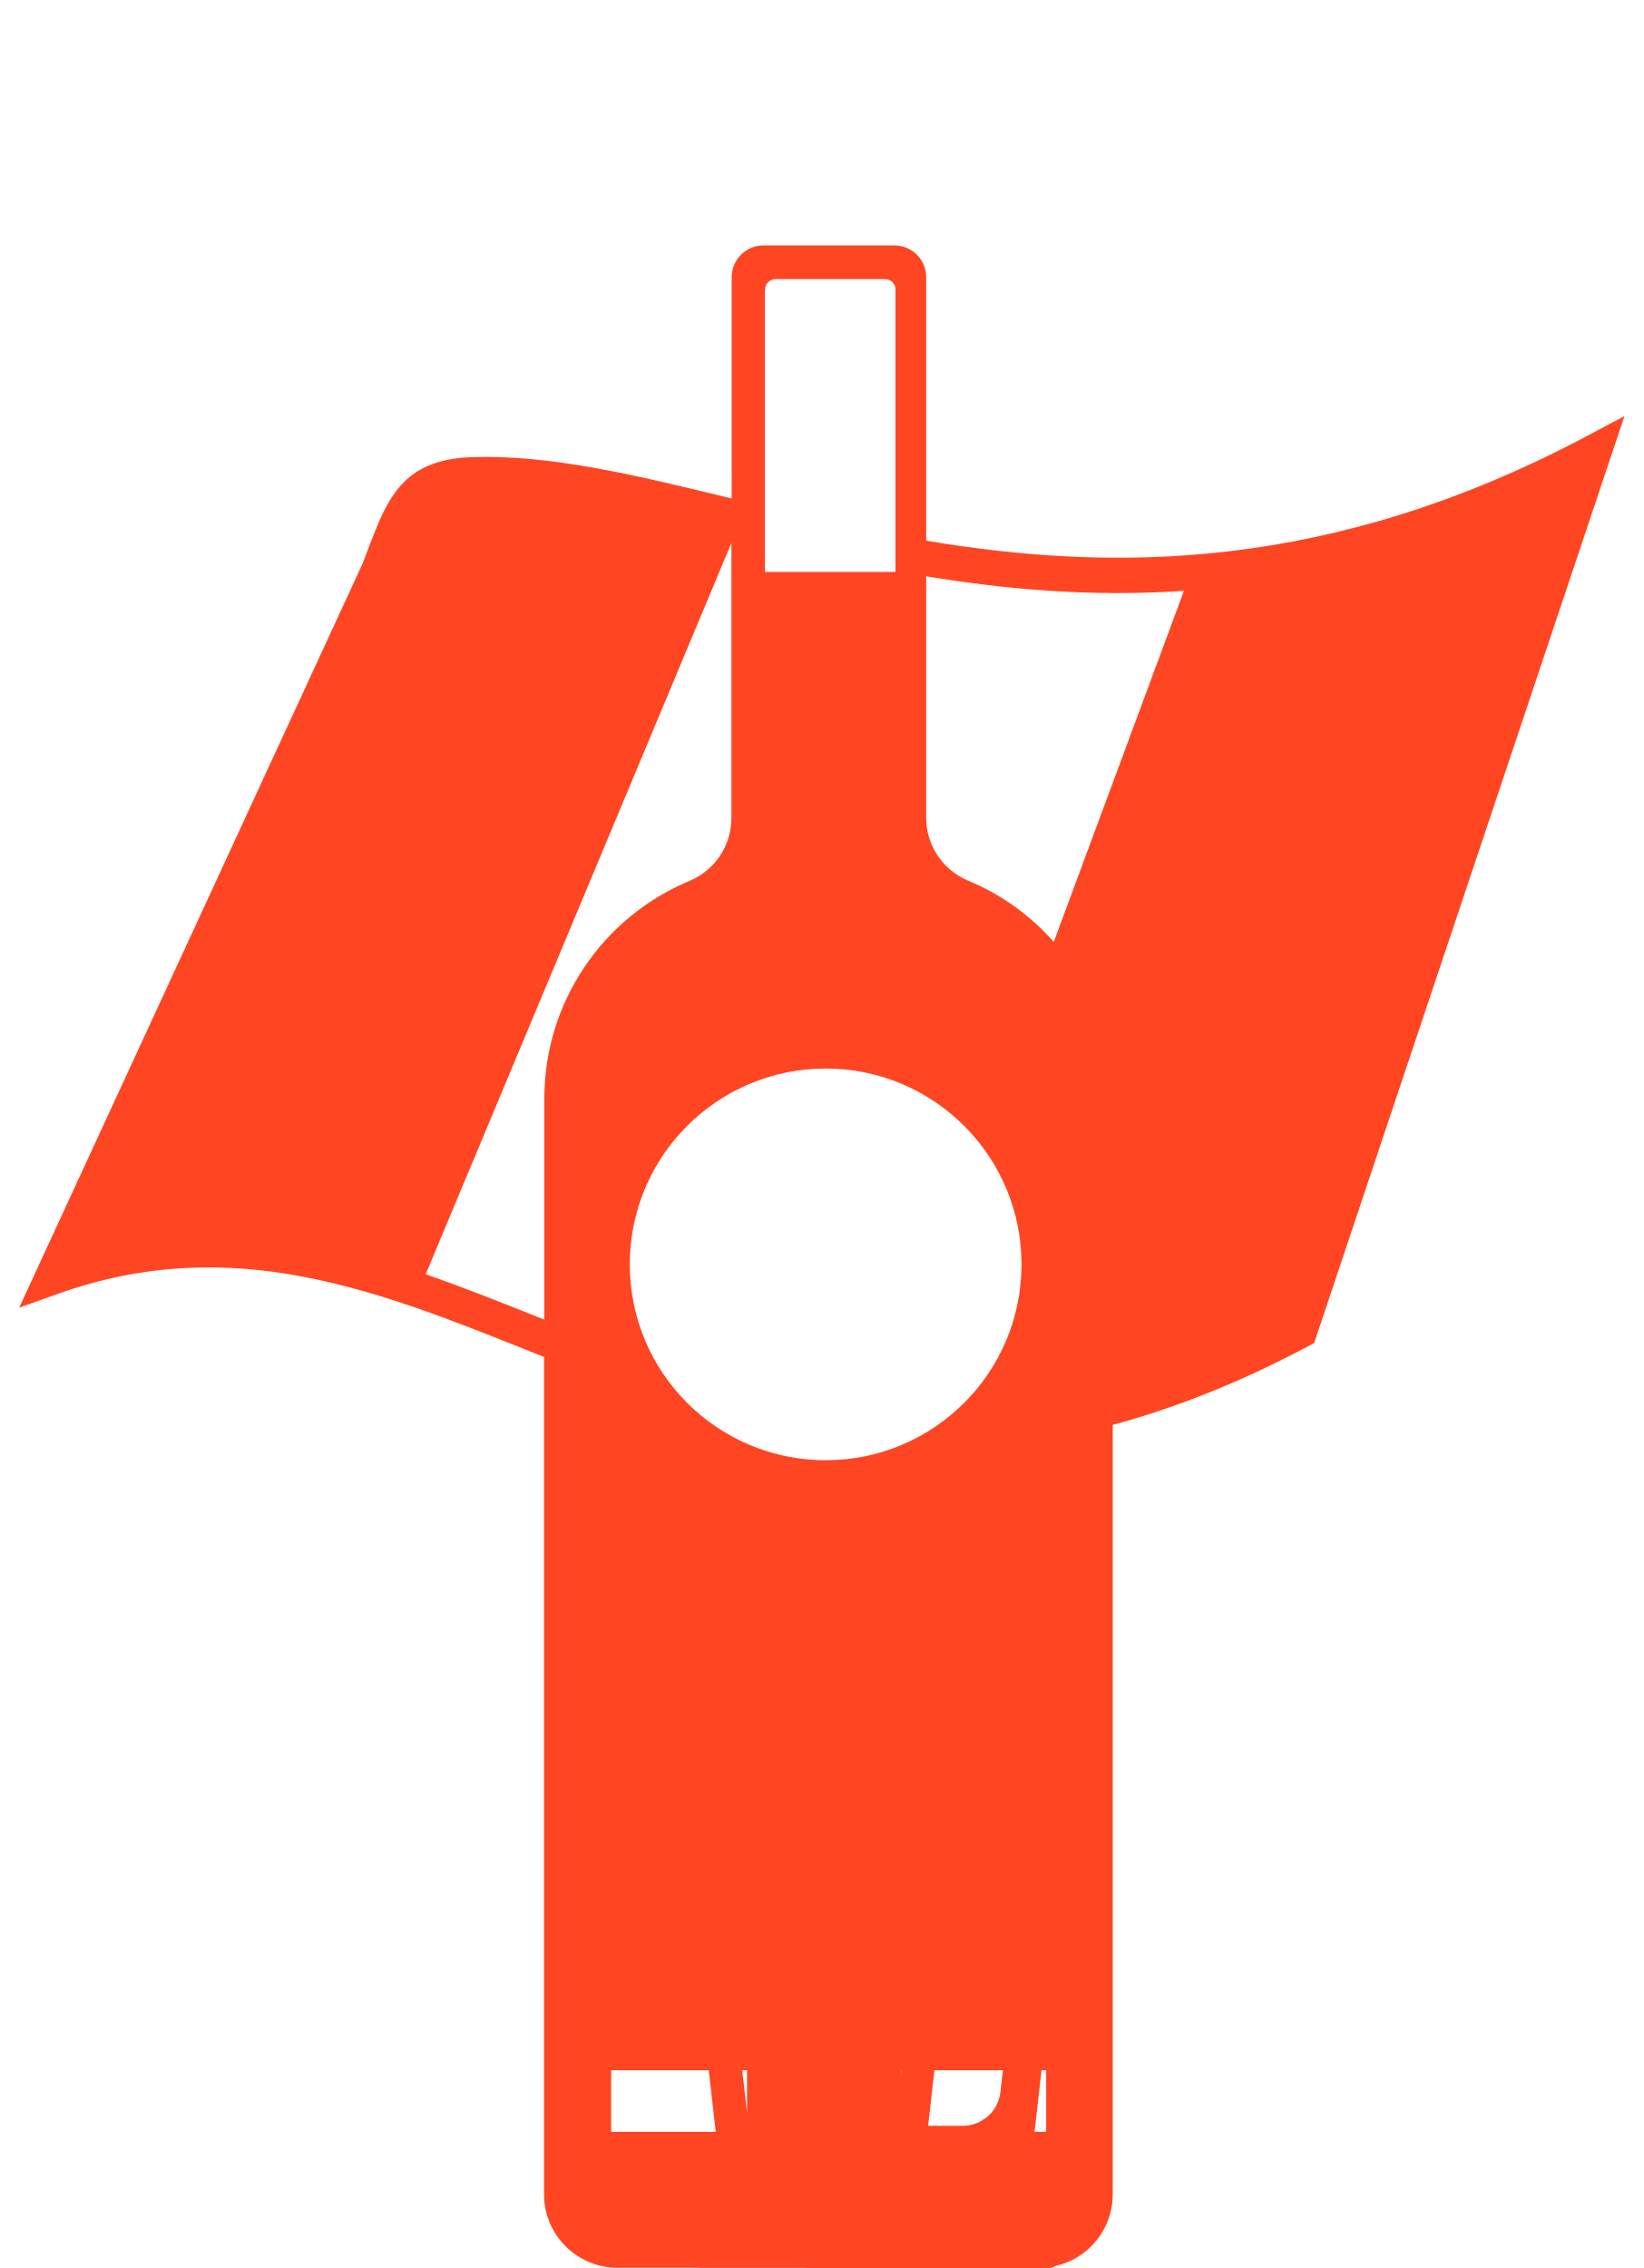
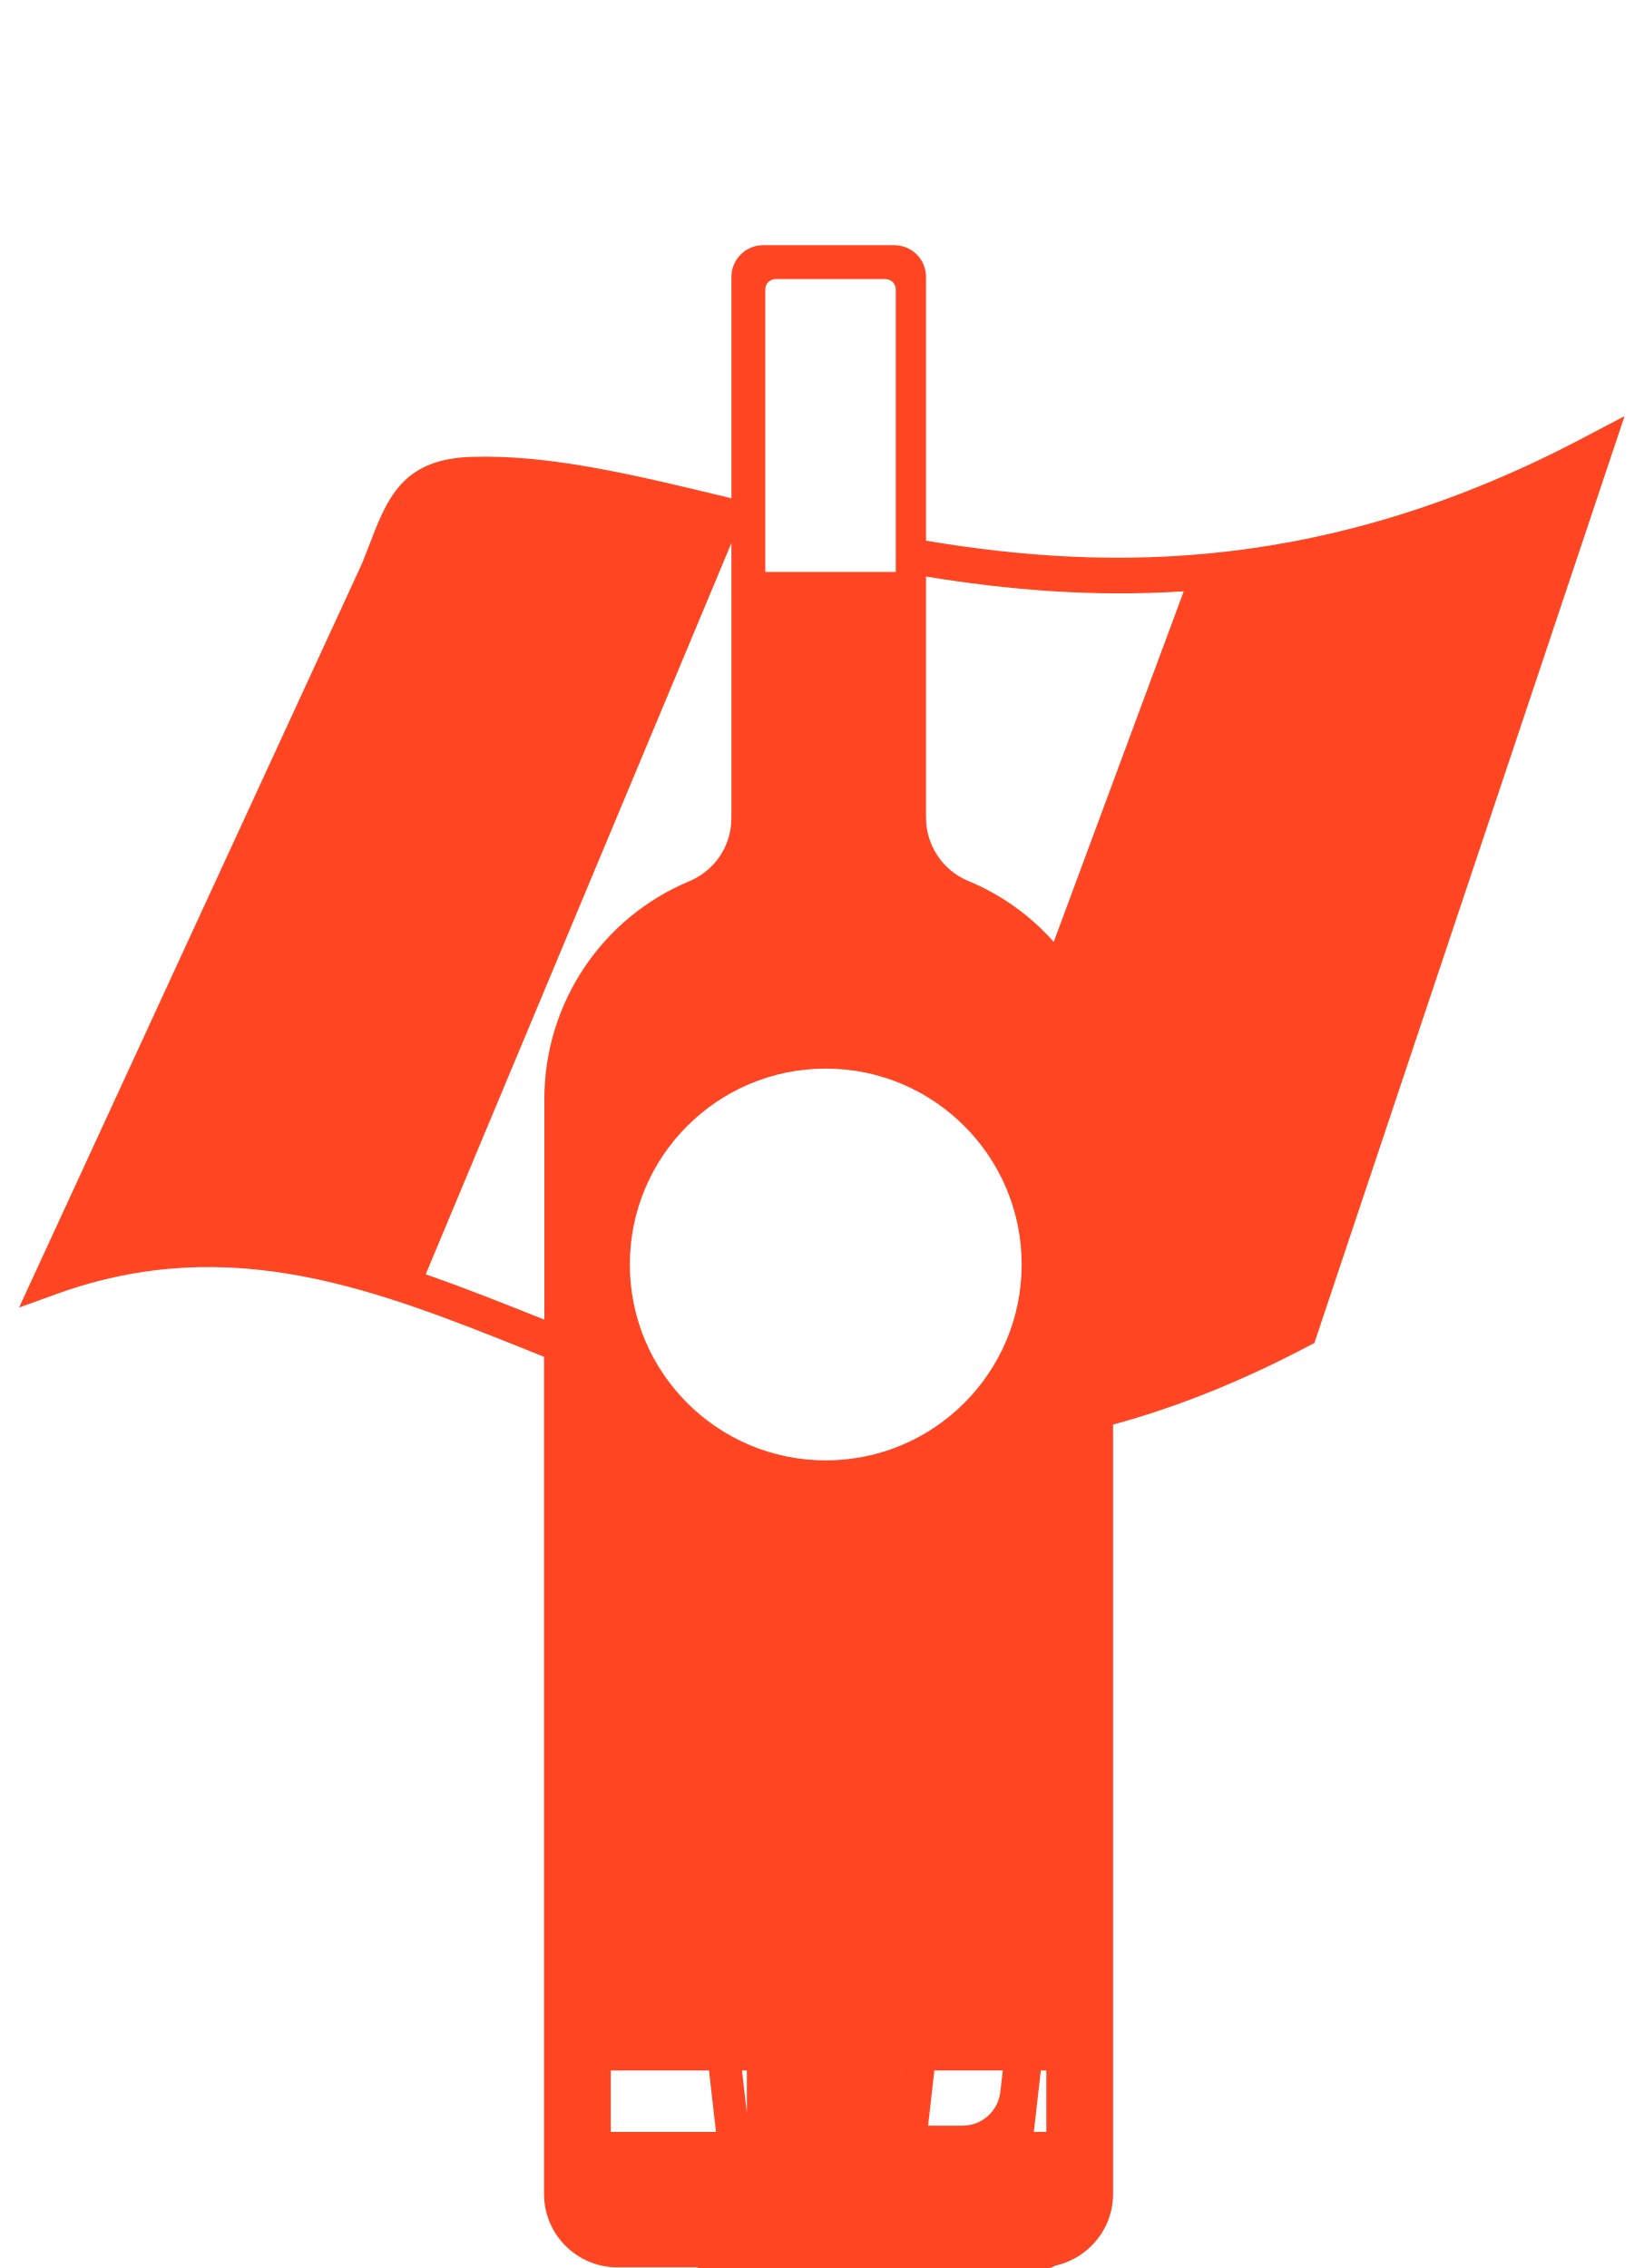
- <svg xmlns="http://www.w3.org/2000/svg" id="Layer_2" data-name="Layer 2" viewBox="0 0 60 82.8">
+ <svg xmlns="http://www.w3.org/2000/svg" id="Layer_2" data-name="Layer 2" viewBox="0 0 50 69">
  <defs>
    <style>
      .cls-1 {
        fill: none;
      }

      .cls-2 {
        fill: #ff4522;
      }
    </style>
  </defs>
  <g id="Design">
    <g>
-       <rect class="cls-1" width="60" height="82.8" />
-       <path class="cls-2" d="M38.69,62.79h-2.89c-1.08-3.15-4.13-5.4-7.67-5.27-4.23.15-7.52,3.77-7.52,8.01v.14h8.04l1.59,13.95-.38.4.36.42-1.04,1.86c-.1.24.08.5.34.5h8.77c.26,0,.43-.26.34-.5l-1.05-1.87.32-.44-.34-.36,1.83-16.07c.05-.41-.27-.77-.69-.77ZM29.11,62.79c-.13,0-.25.04-.36.1l.05-3.65c.08-.29.35-.49.66-.44.45.07.87.18,1.28.34.28.11.43.39.39.67l-1.72,2.97h-.3ZM30.2,62.79l1.45-2.52c.2-.27.58-.33.85-.12.38.3.72.63,1.03,1.01.18.22.17.53,0,.74l-1.53.9h-1.79ZM33.36,62.79l.35-.2c.28-.16.64-.06.8.2h-1.15ZM21.96,64.34c.07-.47.2-.92.36-1.35.13-.34.52-.49.83-.33l3.95,2.32h-4.78c-.25-.1-.41-.36-.37-.64ZM23.34,61.96c-.17-.21-.19-.52,0-.74.3-.38.64-.72,1.01-1.02.25-.2.61-.16.82.07l2.31,4.11-4.13-2.42ZM25.71,59.86c-.05-.27.08-.56.36-.67.43-.17.88-.29,1.35-.37.3-.05.58.15.66.43l-.06,4.7-2.3-4.09ZM36.52,76.38c-.08.7-.67,1.23-1.38,1.23h-2.48c-.71,0-1.3-.53-1.38-1.23l-1.16-10.24h.89l1.16,10.24-.48-10.24h5.99l-1.16,10.24Z" />
-       <path class="cls-2" d="M34.79,62.79h-9.59c-.41,0-.73.36-.69.77l1.82,16.05-.32.08.3.85-1.04,1.75c-.1.24.08.5.34.5h8.77c.26,0,.43-.26.34-.5l-1.05-1.76.24-.84-.26-.06,1.83-16.07c.05-.41-.27-.77-.69-.77ZM32.76,76.95c-.08.74-.71,1.3-1.45,1.3h-2.61c-.74,0-1.37-.56-1.45-1.3l-1.23-10.8h.94l1.23,10.8-.51-10.8h6.31l-1.23,10.8Z" />
-       <path class="cls-2" d="M47.97,49.04l11.33-33.85-1.41.75c-9.35,4.95-17.29,4.94-24.08,3.8v-9.62c0-.64-.52-1.16-1.16-1.16h-4.78c-.64,0-1.16.52-1.16,1.16v8.08c-3.56-.87-6.65-1.61-9.5-1.51-2.52.09-3.07,1.52-3.76,3.32-.07.18-.14.38-.22.58L.7,47.74l1.43-.51c6.33-2.25,11.63-.13,17.23,2.11.17.07.33.13.5.2v30.57c0,1.48,1.2,2.68,2.68,2.68h15.4c1.48,0,2.68-1.2,2.68-2.68v-28.09c2.22-.6,4.59-1.52,7.11-2.86l.23-.12ZM27.93,10.57c0-.21.17-.38.38-.38h4c.21,0,.38.17.38.38v10.31h-4.77v-10.31ZM19.87,40.1v8.07s-.02,0-.02,0c-1.45-.58-2.88-1.15-4.31-1.65l11.16-26.7v10.04c0,1.01-.6,1.91-1.53,2.3h0c-3.21,1.34-5.3,4.47-5.3,7.95ZM27.27,77.83h-4.96v-2.25h4.96v2.25ZM22.99,46.16c0-3.95,3.2-7.15,7.15-7.15s7.15,3.2,7.15,7.15-3.2,7.15-7.15,7.15-7.15-3.2-7.15-7.15ZM38.19,77.83h-5.28v-2.25h5.28v2.25ZM38.47,34.39c-.84-.95-1.9-1.73-3.13-2.24-.93-.39-1.53-1.29-1.53-2.3v-8.81c2.92.48,6.05.76,9.41.53l-4.75,12.81Z" />
+       <rect class="cls-1" width="50" height="69" />
+       <path class="cls-2" d="M32.24,52.33h-2.41c-.9-2.63-3.44-4.5-6.39-4.4-3.53.13-6.27,3.14-6.27,6.67v.11h6.7l1.32,11.63-.32.34.3.35-.87,1.55c-.08.2.06.42.28.42h7.31c.22,0,.36-.22.28-.42l-.87-1.56.26-.36-.28-.3,1.52-13.39c.04-.34-.23-.64-.57-.64ZM24.26,52.33c-.11,0-.21.03-.3.09l.04-3.04c.06-.24.29-.41.55-.37.37.06.72.15,1.06.28.23.09.36.33.32.56l-1.43,2.48h-.25ZM25.17,52.33l1.21-2.1c.16-.22.48-.28.7-.1.31.25.6.53.85.84.15.18.14.44,0,.62l-1.28.75h-1.49ZM27.8,52.33l.29-.17c.24-.13.53-.05.67.17h-.96ZM18.3,53.61c.06-.39.16-.77.3-1.12.11-.28.43-.41.7-.28l3.29,1.93h-3.98c-.2-.09-.34-.3-.31-.53ZM19.45,51.64c-.14-.18-.16-.43,0-.62.25-.31.53-.6.84-.85.21-.17.51-.13.68.06l1.92,3.42-3.44-2.02ZM21.43,49.88c-.04-.23.07-.47.3-.56.36-.14.73-.24,1.12-.31.25-.04.48.12.55.36l-.05,3.92-1.92-3.41ZM30.43,63.65c-.07.58-.56,1.02-1.15,1.02h-2.06c-.59,0-1.08-.44-1.15-1.02l-.97-8.53h.74l.97,8.53-.4-8.53h4.99l-.97,8.53Z" />
+       <path class="cls-2" d="M28.99,52.33h-7.99c-.34,0-.61.3-.57.64l1.52,13.38-.27.07.25.71-.87,1.46c-.08.2.06.42.28.42h7.31c.22,0,.36-.22.28-.42l-.87-1.47.2-.7-.22-.05,1.52-13.39c.04-.34-.23-.64-.57-.64ZM27.3,64.12c-.07.62-.59,1.08-1.21,1.08h-2.18c-.62,0-1.14-.47-1.21-1.08l-1.02-9h.78l1.02,9-.42-9h5.26l-1.02,9Z" />
+       <path class="cls-2" d="M39.98,40.87l9.44-28.21-1.18.62c-7.79,4.13-14.41,4.12-20.07,3.17v-8.02c0-.54-.43-.97-.97-.97h-3.98c-.54,0-.97.43-.97.97v6.73c-2.97-.72-5.54-1.34-7.92-1.26-2.1.07-2.56,1.26-3.13,2.77-.06.15-.12.31-.19.48L.58,39.78l1.19-.43c5.27-1.88,9.69-.11,14.36,1.76.14.06.28.11.42.17v25.47c0,1.23,1,2.23,2.23,2.23h12.84c1.23,0,2.24-1,2.24-2.23v-23.41c1.85-.5,3.82-1.27,5.93-2.38l.19-.1ZM23.28,8.81c0-.18.14-.32.32-.32h3.33c.18,0,.32.14.32.32v8.59h-3.97v-8.59ZM16.56,33.42v6.72s-.01,0-.02,0c-1.21-.48-2.4-.96-3.59-1.37l9.3-22.25v8.37c0,.84-.5,1.59-1.28,1.92h0c-2.67,1.11-4.41,3.73-4.41,6.62ZM22.72,64.86h-4.14v-1.87h4.14v1.87ZM19.16,38.47c0-3.29,2.67-5.96,5.96-5.96s5.96,2.67,5.96,5.96-2.67,5.96-5.96,5.96-5.96-2.67-5.96-5.96ZM31.83,64.86h-4.4v-1.87h4.4v1.87ZM32.06,28.66c-.7-.79-1.59-1.44-2.61-1.86-.77-.32-1.28-1.08-1.28-1.92v-7.34c2.43.4,5.04.63,7.84.45l-3.96,10.68Z" />
    </g>
  </g>
</svg>
